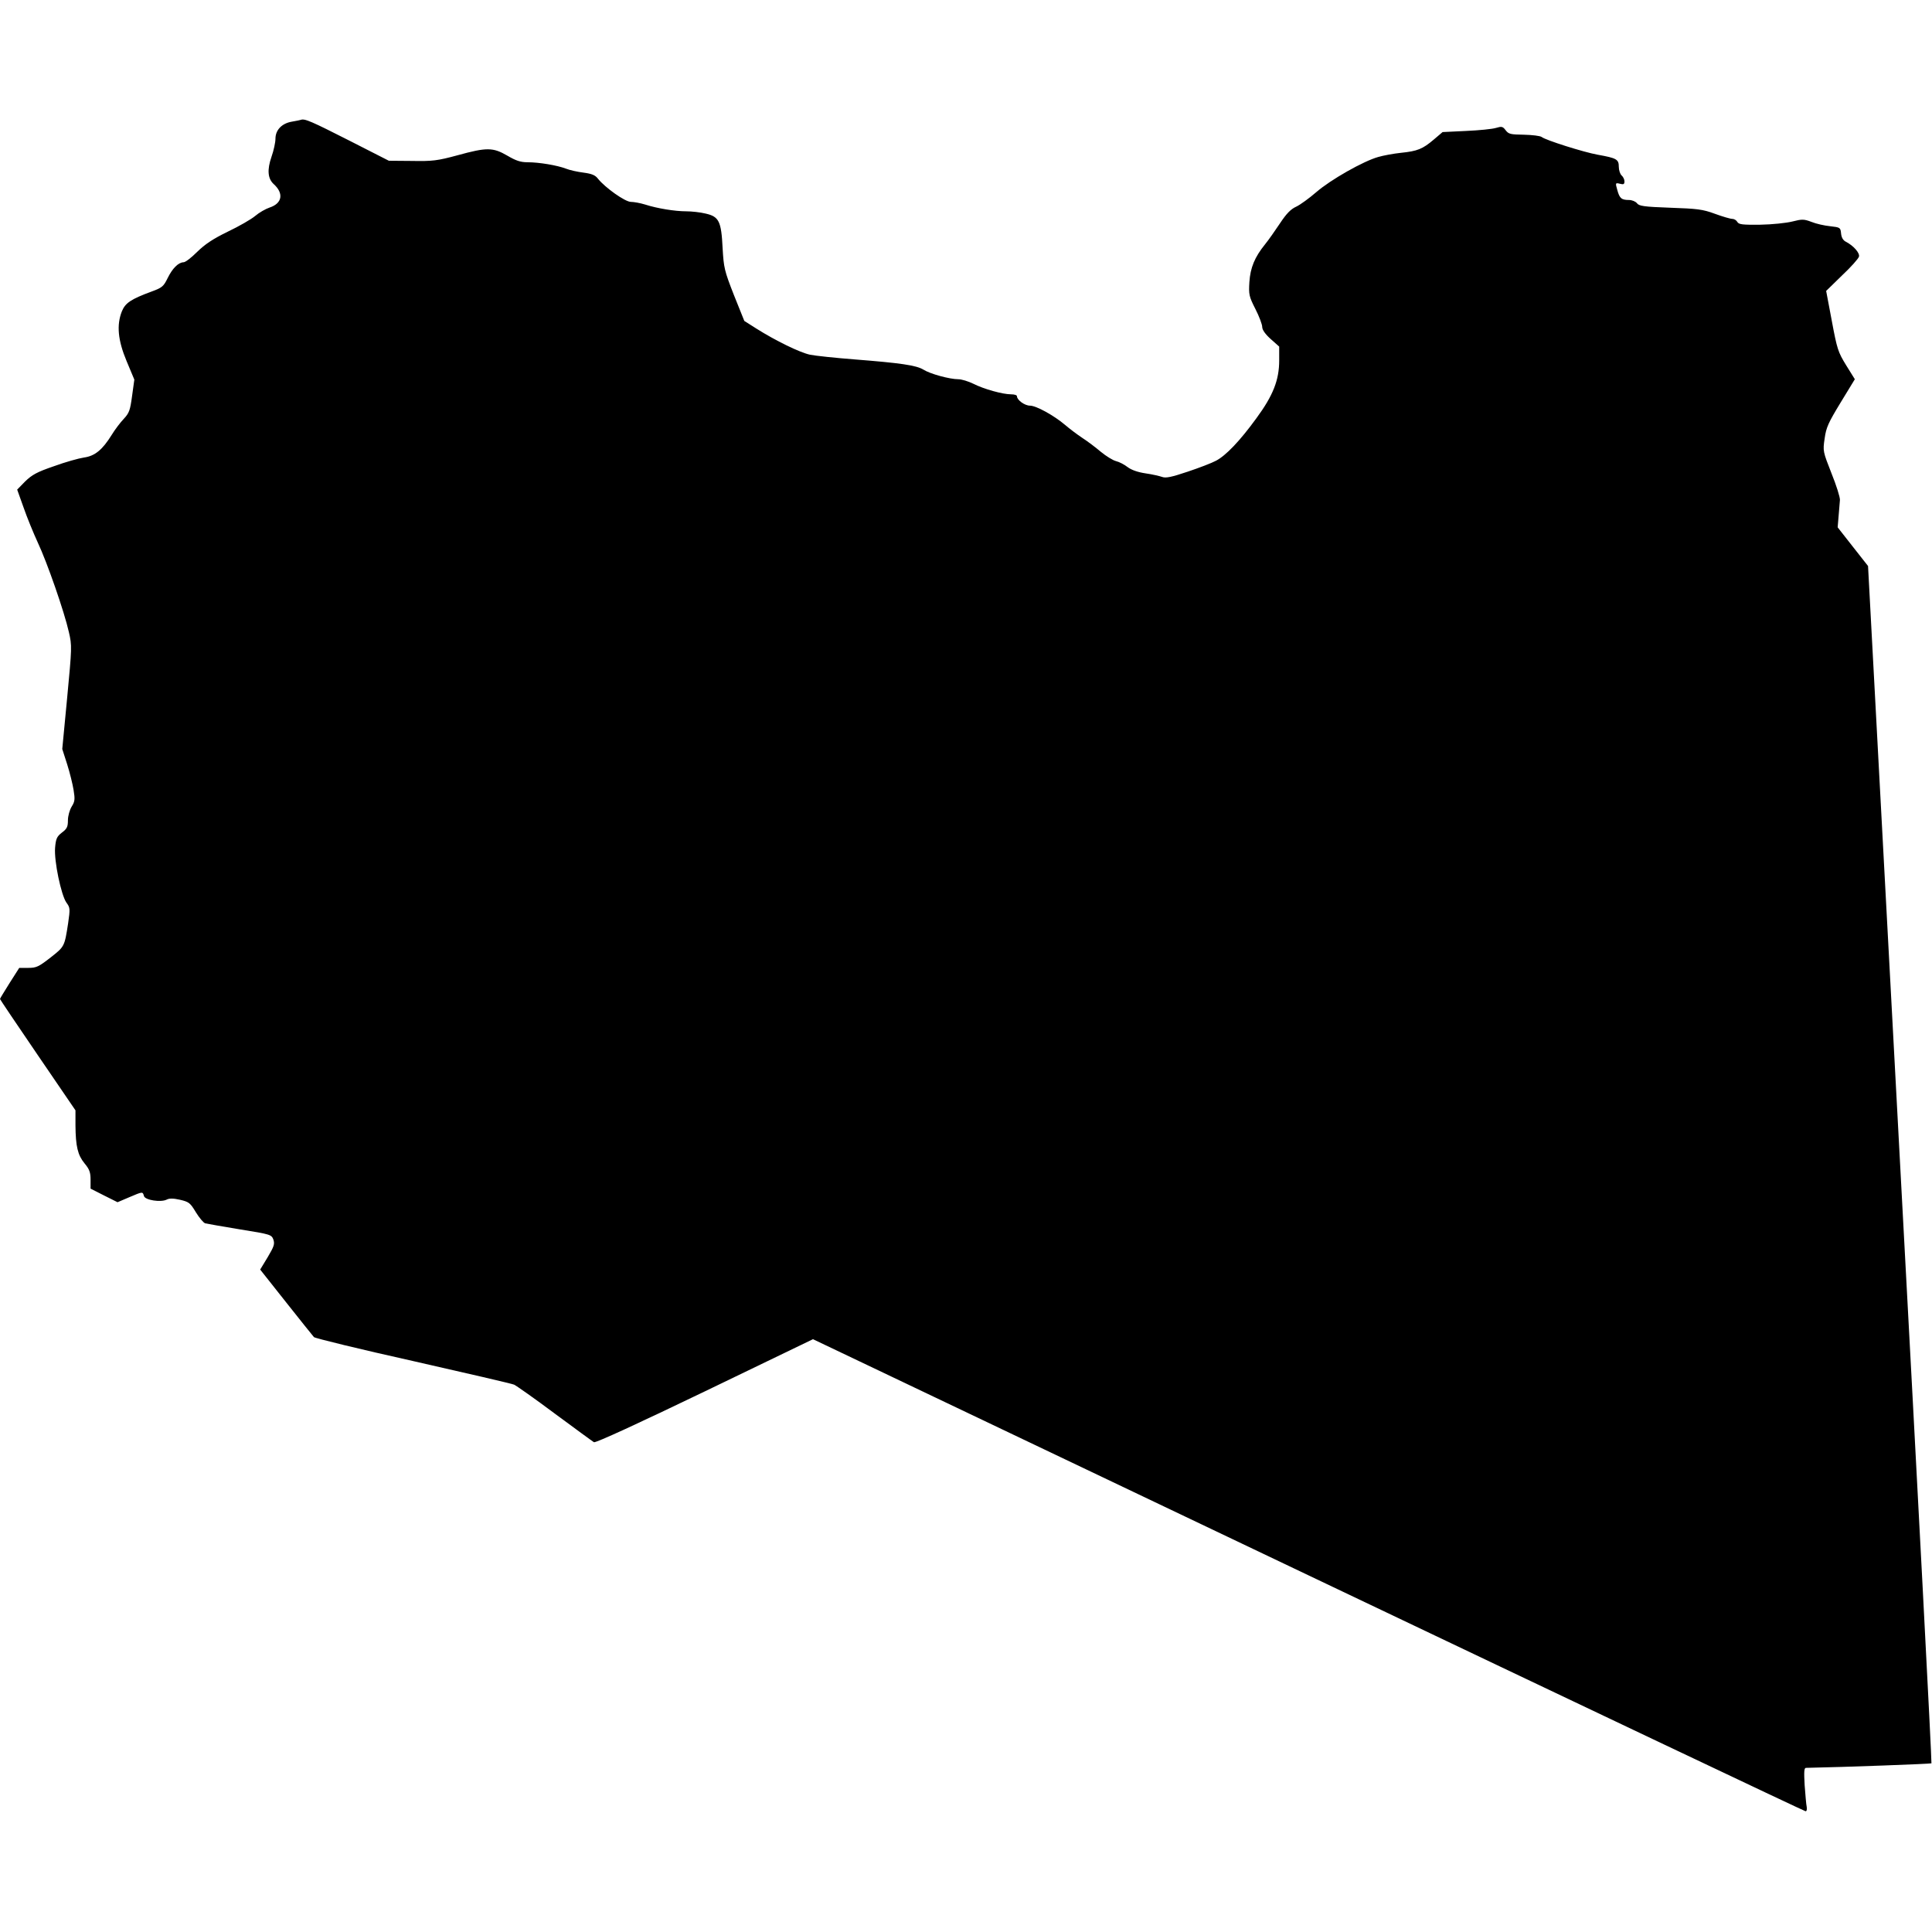
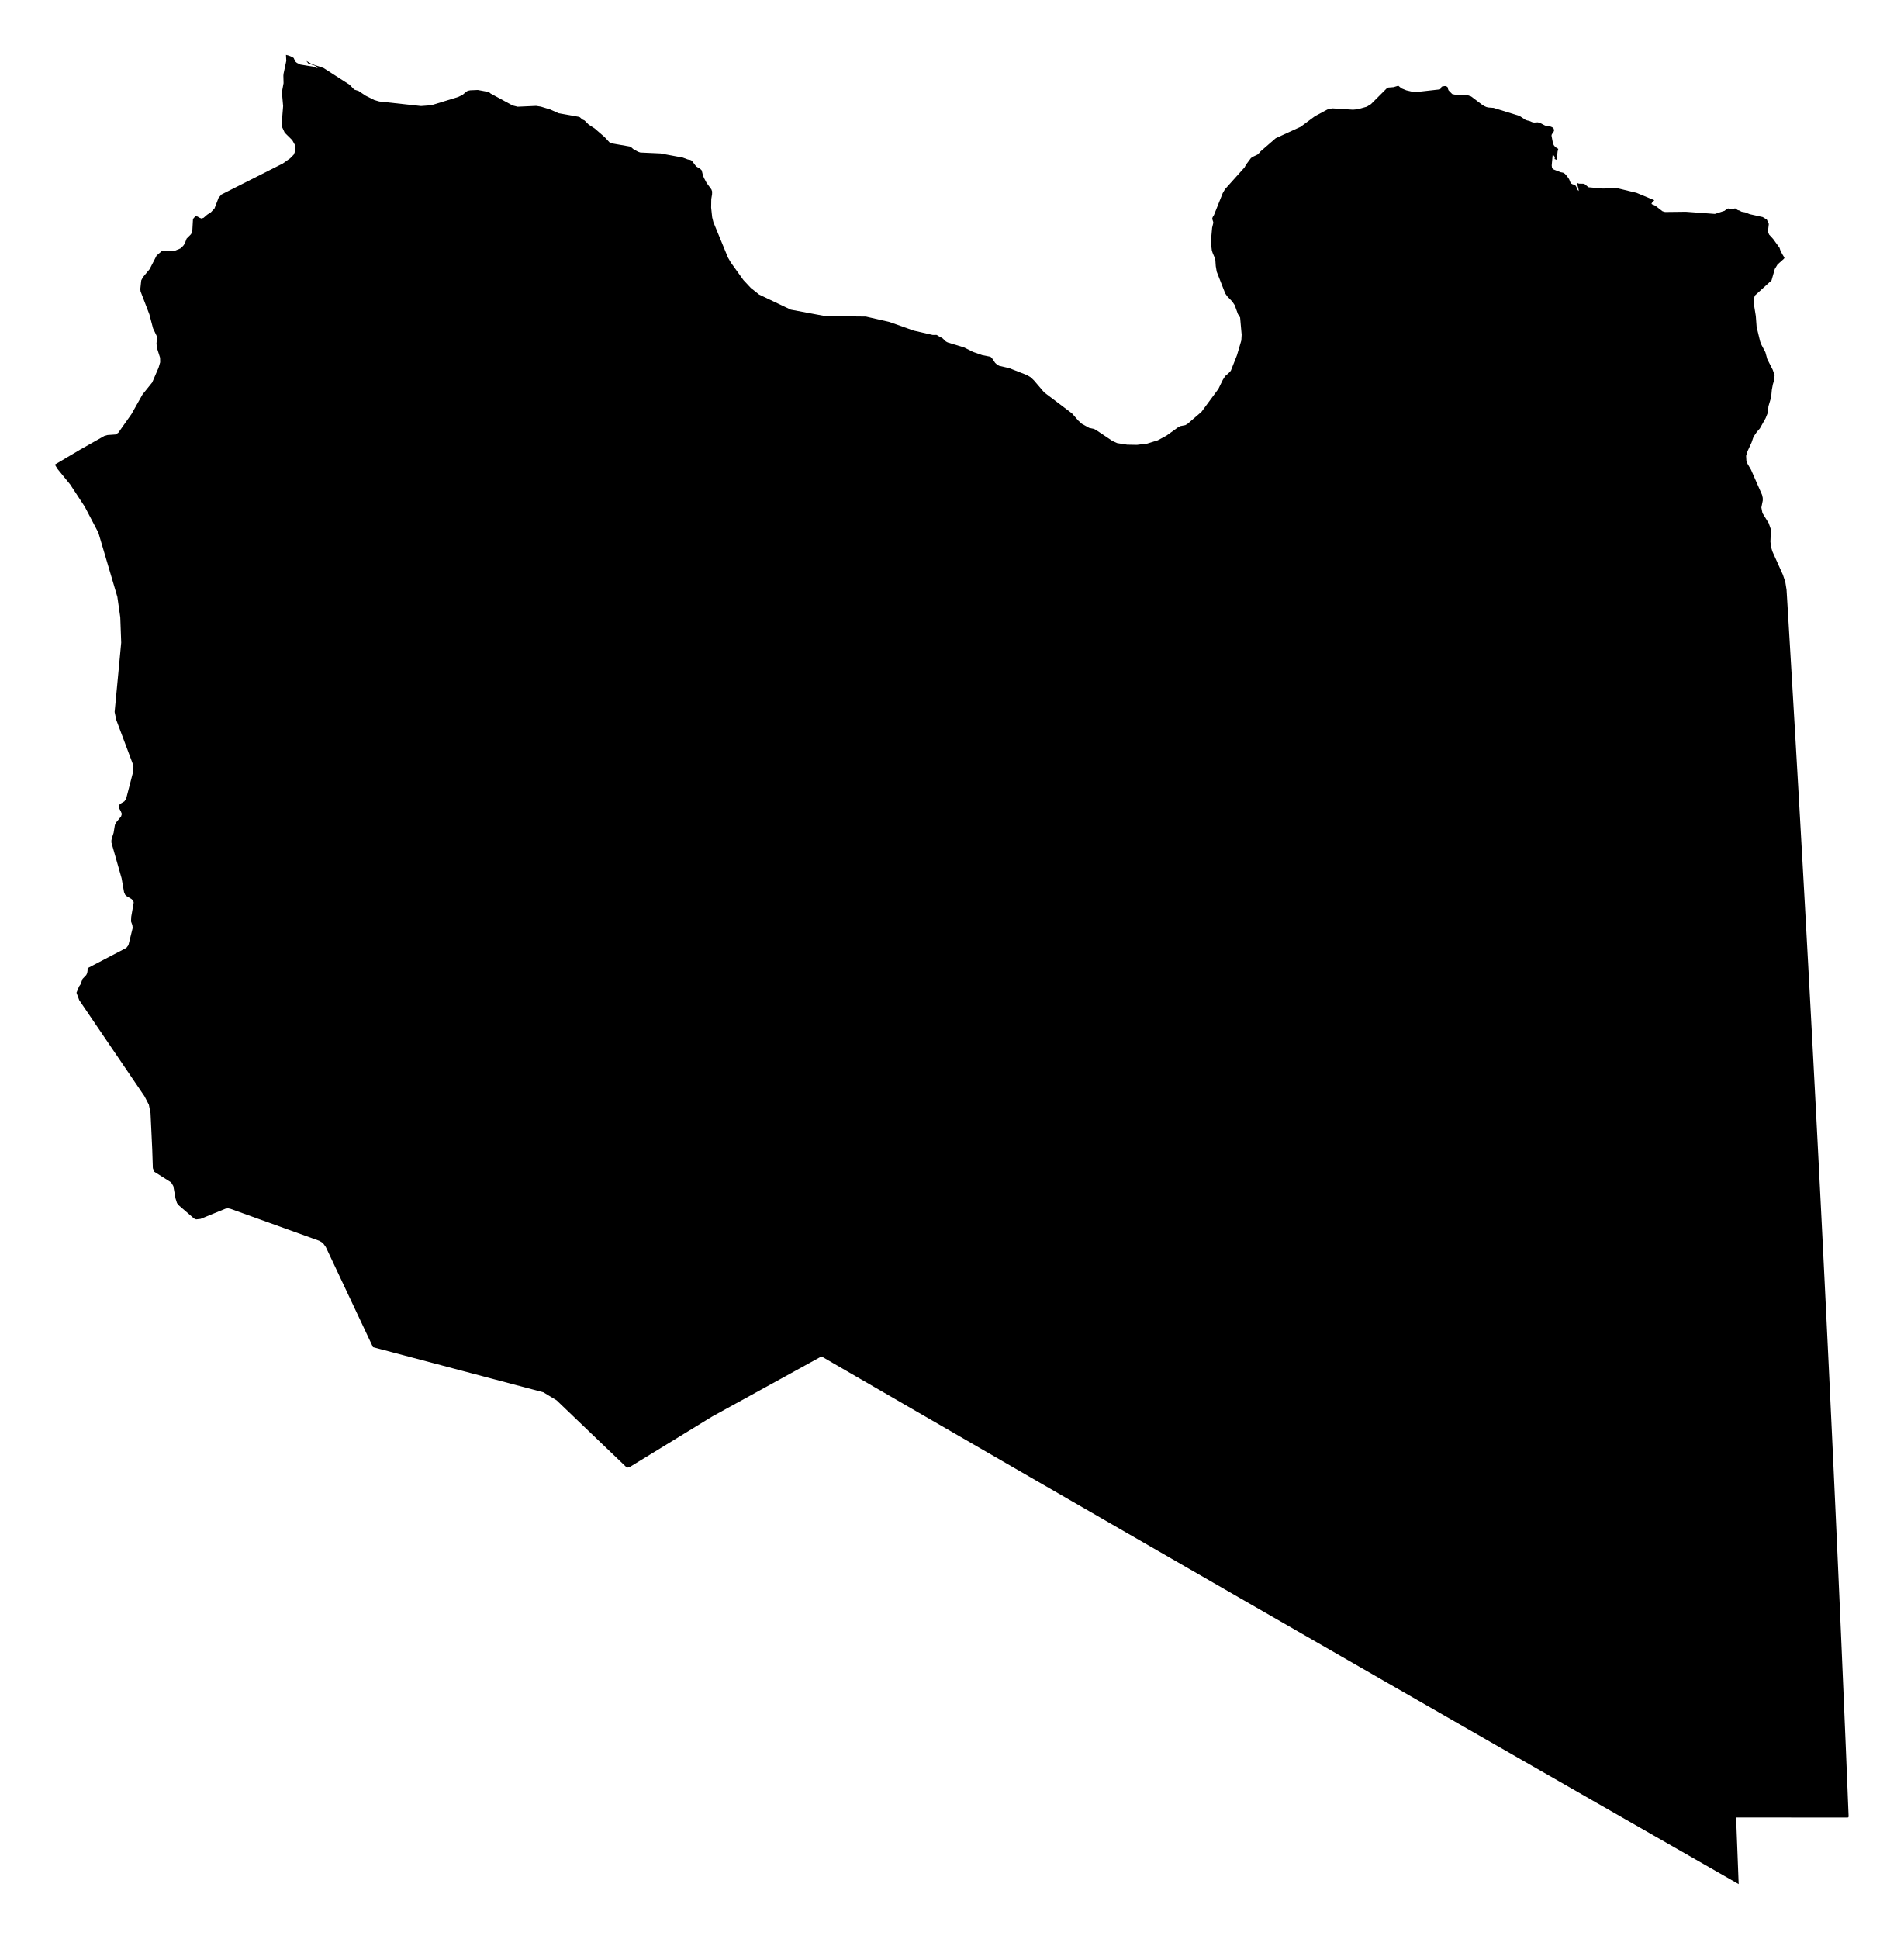
- <svg xmlns="http://www.w3.org/2000/svg" version="1.0" width="1024pt" height="1024pt" viewBox="0 0 1024 1024" preserveAspectRatio="xMidYMid meet">
-   <g transform="translate(0,1024) scale(0.1,-0.1)" fill="#000000" stroke="none">
-     <path d="M1595 9605 c-5 -2 -27 -6 -49 -10 -52 -9 -86 -44 -86 -90 0 -19 -9 -62 -21 -96 -24 -69 -20 -116 12 -145 54 -49 45 -102 -22 -124 -21 -7 -56 -27 -77 -45 -20 -17 -86 -55 -145 -83 -80 -39 -121 -67 -162 -107 -30 -30 -62 -55 -72 -55 -28 -1 -59 -32 -85 -85 -21 -43 -29 -50 -84 -70 -111 -41 -140 -61 -158 -105 -29 -73 -21 -154 25 -264 l41 -98 -12 -87 c-10 -75 -15 -90 -44 -121 -18 -19 -47 -57 -64 -85 -49 -79 -89 -112 -147 -120 -27 -4 -99 -24 -159 -46 -91 -31 -117 -46 -153 -81 l-42 -43 34 -95 c18 -52 52 -135 75 -185 50 -106 141 -368 165 -475 17 -73 16 -82 -9 -348 l-26 -272 26 -81 c14 -44 29 -105 34 -136 8 -49 7 -61 -10 -88 -11 -18 -20 -50 -20 -73 0 -34 -5 -45 -32 -65 -27 -21 -32 -33 -36 -80 -6 -70 32 -251 60 -291 20 -27 20 -33 9 -110 -19 -123 -19 -123 -93 -181 -63 -49 -75 -55 -118 -55 l-48 0 -51 -80 c-28 -45 -51 -82 -51 -85 0 -2 90 -136 200 -297 l200 -293 0 -80 c1 -111 12 -157 48 -201 26 -31 32 -48 32 -86 l0 -48 71 -36 72 -36 61 26 c73 31 72 31 79 7 5 -22 90 -35 121 -19 13 7 35 7 70 -1 47 -11 54 -16 84 -66 18 -29 40 -56 50 -59 9 -2 92 -17 184 -32 163 -26 167 -28 177 -54 8 -24 3 -37 -30 -93 l-40 -66 137 -173 c75 -95 142 -178 148 -185 6 -6 243 -64 526 -127 283 -64 524 -120 535 -125 11 -5 108 -73 215 -153 107 -79 201 -148 208 -152 8 -5 234 99 587 269 l574 277 2625 -1251 c1444 -688 2630 -1251 2636 -1251 6 0 8 10 6 23 -3 12 -7 64 -11 115 -4 71 -3 92 7 92 207 4 662 21 665 24 3 3 -72 1431 -166 3175 l-170 3171 -81 103 -80 102 5 60 c3 33 6 71 7 85 1 14 -19 78 -45 142 -45 115 -46 117 -36 184 8 59 20 84 85 191 l75 123 -46 74 c-43 70 -48 85 -76 235 l-30 159 84 82 c47 44 87 89 90 100 5 19 -29 58 -70 79 -14 7 -23 22 -25 44 -3 31 -5 32 -58 38 -30 3 -75 13 -99 23 -40 15 -50 15 -101 2 -32 -8 -108 -16 -170 -17 -95 -1 -114 1 -122 15 -5 9 -17 16 -27 16 -10 0 -51 12 -92 27 -65 24 -94 27 -237 32 -140 5 -165 9 -176 24 -7 9 -26 17 -42 17 -40 0 -50 9 -62 53 -11 38 -10 39 14 33 19 -5 24 -3 24 13 0 10 -7 24 -15 31 -8 7 -15 28 -15 46 0 40 -12 46 -112 64 -73 13 -276 77 -297 94 -8 6 -50 11 -94 12 -71 1 -81 3 -97 24 -15 20 -21 21 -51 12 -19 -6 -90 -13 -158 -16 l-125 -6 -47 -40 c-59 -50 -86 -61 -174 -70 -38 -4 -93 -14 -120 -22 -79 -22 -253 -121 -328 -186 -37 -32 -85 -67 -106 -77 -29 -13 -52 -36 -87 -89 -26 -39 -61 -89 -79 -111 -55 -68 -78 -124 -83 -200 -4 -66 -2 -76 32 -143 20 -39 36 -82 36 -95 0 -15 16 -38 45 -64 l45 -40 0 -73 c0 -104 -32 -186 -121 -307 -88 -121 -162 -198 -214 -225 -22 -12 -90 -38 -150 -58 -86 -29 -116 -35 -135 -28 -14 5 -53 14 -88 19 -41 6 -75 18 -95 33 -18 14 -45 28 -62 32 -16 4 -52 26 -80 49 -27 23 -72 57 -100 75 -27 18 -68 49 -90 68 -59 50 -153 102 -186 102 -28 0 -69 30 -69 50 0 6 -14 10 -31 10 -45 0 -145 28 -200 56 -27 13 -62 24 -80 24 -45 0 -149 28 -185 51 -38 23 -122 35 -364 54 -102 8 -208 19 -237 25 -55 12 -182 74 -285 139 l-63 40 -55 137 c-51 130 -54 145 -60 249 -7 142 -19 167 -90 183 -28 7 -75 12 -103 12 -59 0 -153 15 -218 36 -26 8 -60 14 -75 14 -31 0 -136 75 -174 122 -15 20 -33 27 -77 33 -32 4 -73 13 -93 21 -47 18 -143 34 -203 34 -38 0 -62 8 -108 35 -76 44 -108 45 -264 2 -107 -29 -133 -32 -242 -30 l-122 1 -208 106 c-203 103 -237 118 -258 111z" />
-   </g>
+ <svg xmlns="http://www.w3.org/2000/svg" viewBox="5209.70 1402.88 449.84 458.21">
+   <path d="M5277.285,1415.849L5277.824,1415.984L5278.718,1416.333L5279.105,1416.584L5279.457,1417.394L5279.864,1417.736L5280.718,1418.139L5283.841,1418.651L5284.801,1419.022L5284.255,1418.435L5282.56,1417.872L5282.112,1417.278L5283.374,1418.005L5286.176,1418.957L5292.318,1422.905L5293.428,1424.057L5294.423,1424.362L5296.113,1425.492L5298.181,1426.529L5299.336,1426.858L5309.19,1427.935L5311.618,1427.753L5317.982,1425.794L5319.019,1425.295L5319.823,1424.605L5320.25,1424.329L5320.838,1424.218L5322.619,1424.142L5325.071,1424.597L5325.369,1424.745L5325.646,1424.983L5330.844,1427.801L5332.026,1428.098L5336.397,1427.902L5337.516,1428.076L5339.729,1428.75L5341.717,1429.641L5346.495,1430.49L5346.75,1430.591L5347.233,1431.038L5347.39,1431.137L5347.835,1431.336L5348.803,1432.303L5350.249,1433.246L5352.566,1435.255L5353.786,1436.565L5354.312,1436.765L5358.517,1437.503L5358.939,1437.737L5359.348,1438.101L5360.502,1438.748L5361.027,1438.922L5365.785,1439.138L5371.072,1440.122L5372.256,1440.568L5372.826,1440.668L5373.195,1440.848L5374.211,1442.197L5375.175,1442.774L5375.534,1443.139L5375.817,1444.288L5376.066,1444.923L5376.676,1446.08L5377.822,1447.643L5377.996,1448.137L5377.978,1448.803L5377.792,1449.937L5377.774,1451.215L5377.762,1451.946L5378.009,1454.259L5378.298,1455.395L5381.741,1463.753L5382.408,1464.907L5385.381,1469.05L5387.131,1470.928L5389.109,1472.498L5396.579,1476.056L5404.767,1477.587L5414.327,1477.691L5419.917,1478.972L5425.659,1481.01L5430.111,1482.031L5431.025,1482.027L5431.266,1482.139L5431.453,1482.275L5432.425,1482.8L5433.2,1483.541L5433.479,1483.71L5433.718,1483.817L5437.581,1485.002L5439.642,1486.039L5441.861,1486.812L5443.757,1487.178L5444.109,1487.494L5444.874,1488.623L5445.369,1489.078L5445.881,1489.342L5448.24,1489.888L5452.421,1491.526L5453.301,1492.058L5454.043,1492.767L5456.471,1495.609L5463.034,1500.566L5464.54,1502.283L5465.35,1503.023L5467.11,1503.997L5468.204,1504.227L5468.723,1504.49L5472.621,1507.099L5473.736,1507.593L5476.057,1507.958L5478.374,1508.005L5480.792,1507.711L5482.119,1507.299L5483.317,1506.927L5485.349,1505.839L5488.143,1503.83L5488.662,1503.572L5489.818,1503.349L5490.331,1503.053L5493.624,1500.222L5497.636,1494.786L5498.664,1492.675L5499.239,1491.761L5500.144,1490.966L5500.578,1490.483L5502.029,1486.819L5503.058,1483.325L5503.134,1481.977L5502.772,1477.913L5502.249,1477.085L5501.497,1475.007L5500.905,1474.126L5499.705,1472.885L5499.253,1472.224L5497.24,1467.083L5497.016,1465.771L5496.919,1464.378L5496.797,1463.861L5496.284,1462.669L5496.091,1462.083L5495.933,1460.771L5495.919,1459.335L5496.156,1456.689L5496.445,1455.503L5496.371,1455.186L5496.248,1454.84L5496.187,1454.498L5496.286,1454.19L5496.586,1453.709L5498.65,1448.548L5499.204,1447.589L5503.824,1442.436L5504.185,1441.763L5505.343,1440.216L5505.847,1439.897L5506.846,1439.431L5507.283,1439.03L5507.608,1438.647L5511.191,1435.539L5517.061,1432.849L5520.457,1430.335L5523.373,1428.765L5524.534,1428.488L5529.445,1428.801L5530.599,1428.691L5532.698,1428.098L5533.685,1427.493L5537.425,1423.761L5537.788,1423.57L5539.03,1423.472L5540.157,1423.14L5540.898,1423.757L5542.052,1424.227L5543.322,1424.524L5544.392,1424.629L5549.981,1424.002L5550.106,1423.897L5550.348,1423.439L5550.467,1423.336L5551.03,1423.229L5551.306,1423.217L5551.617,1423.336L5551.835,1423.524L5551.888,1423.691L5551.901,1423.902L5552.023,1424.218L5552.894,1425.106L5553.951,1425.336L5556.323,1425.295L5557.363,1425.668L5560.013,1427.667L5560.533,1427.975L5560.985,1428.175L5561.465,1428.283L5562.671,1428.376L5568.804,1430.274L5570.26,1431.233L5570.727,1431.372L5571.022,1431.422L5571.904,1431.785L5572.253,1431.837L5573.131,1431.785L5573.73,1431.979L5574.839,1432.548L5576.012,1432.74L5576.533,1432.949L5576.877,1433.281L5576.964,1433.727L5576.838,1434.052L5576.428,1434.629L5576.356,1434.922L5576.722,1436.85L5576.997,1437.341L5577.417,1437.731L5577.96,1438.059L5577.794,1438.676L5577.597,1440.668L5577.074,1440.452L5577.145,1440.149L5577.07,1439.884L5576.886,1439.636L5576.639,1439.374L5576.408,1441.965L5576.487,1442.609L5576.894,1442.941L5578.505,1443.573L5579.091,1443.686L5579.523,1443.949L5580.063,1444.557L5580.526,1445.245L5580.913,1446.193L5581.283,1446.409L5581.701,1446.538L5582.028,1446.726L5582.252,1447.087L5582.534,1447.769L5582.8,1448.021L5582.721,1447.499L5582.339,1446.08L5582.849,1446.281L5583.975,1446.304L5584.21,1446.401L5584.974,1447.033L5585.145,1447.139L5588.408,1447.432L5591.978,1447.373L5596.448,1448.452L5600.646,1450.197L5600.082,1450.819L5599.98,1451.059L5600.197,1451.197L5600.89,1451.491L5602.601,1452.81L5603.2,1452.981L5608.105,1452.925L5614.98,1453.434L5617.258,1452.693L5617.804,1452.259L5618.098,1452.139L5619.154,1452.355L5619.356,1452.293L5619.547,1452.174L5619.734,1452.116L5619.953,1452.247L5620.062,1452.336L5620.39,1452.533L5620.756,1452.634L5621.285,1452.918L5622.137,1453.069L5623.225,1453.501L5626.271,1454.177L5627.246,1454.774L5627.714,1455.807L5627.568,1457.062L5627.558,1457.755L5627.785,1458.317L5628.737,1459.353L5630.249,1461.443L5630.42,1461.984L5630.858,1462.878L5631.426,1463.81L5631.336,1463.913L5631.301,1464.018L5629.778,1465.376L5629.126,1466.455L5628.357,1469.14L5624.395,1472.744L5624.142,1473.746L5624.21,1474.903L5624.64,1477.561L5624.833,1480.152L5625.652,1483.529L5625.873,1484.169L5626.907,1486.131L5627.349,1487.743L5628.643,1490.283L5629.078,1491.557L5628.985,1492.648L5628.667,1493.732L5628.427,1494.996L5628.266,1496.736L5627.62,1498.913L5627.574,1499.542L5627.399,1500.61L5626.961,1501.695L5625.601,1504.122L5624.869,1504.966L5624.226,1505.909L5624.007,1506.35L5623.641,1507.435L5622.694,1509.485L5622.347,1510.595L5622.416,1511.815L5622.691,1512.496L5623.511,1513.895L5626.115,1519.821L5626.277,1520.532L5626.284,1521.159L5625.951,1522.807L5626.207,1524.123L5627.686,1526.504L5628.142,1527.804L5628.187,1528.573L5628.094,1530.864L5628.228,1532.085L5628.553,1533.178L5631.049,1538.731L5631.613,1540.43L5631.904,1542.249L5632.141,1546.152L5632.461,1551.454L5633.214,1564.056L5633.949,1576.537L5634.093,1579.007L5634.736,1590.135L5634.806,1591.358L5635.082,1596.174L5635.685,1606.839L5635.843,1609.645L5636.177,1615.627L5636.519,1621.804L5637.025,1631.027L5637.525,1640.25L5638.019,1649.473L5638.506,1658.69L5638.988,1667.91L5639.464,1677.131L5639.934,1686.35L5640.398,1695.566L5640.856,1704.783L5641.308,1714.001L5641.754,1723.217L5642.194,1732.43L5642.629,1741.645L5643.058,1750.857L5643.48,1760.069L5643.897,1769.279L5644.074,1773.21L5644.246,1777.143L5644.42,1781.075L5644.593,1785.005L5644.765,1788.936L5644.933,1792.868L5645.1,1796.797L5645.269,1800.728L5645.437,1804.658L5645.601,1808.589L5645.767,1812.519L5645.931,1816.449L5646.053,1819.447L5646.175,1822.446L5646.299,1825.446L5646.419,1828.445L5646.563,1831.965L5646.571,1832.165L5646.548,1832.214L5646.525,1832.261L5646.503,1832.31L5646.48,1832.357L5646.42,1832.367L5646.362,1832.374L5646.305,1832.382L5646.247,1832.389L5643.565,1832.389L5639.68,1832.387L5636.428,1832.386L5633.113,1832.382L5629.552,1832.379L5626.545,1832.378L5624.27,1832.374L5619.981,1832.374L5620.134,1836.311L5620.286,1840.245L5620.437,1844.181L5620.588,1848.119L5617.224,1846.194L5613.861,1844.272L5610.498,1842.349L5607.136,1840.424L5603.774,1838.5L5600.41,1836.579L5597.052,1834.653L5593.69,1832.731L5590.33,1830.807L5586.971,1828.885L5583.613,1826.96L5580.255,1825.036L5576.897,1823.112L5573.541,1821.189L5570.185,1819.266L5566.829,1817.342L5563.471,1815.417L5560.119,1813.495L5556.763,1811.572L5553.409,1809.645L5550.057,1807.722L5546.705,1805.798L5543.35,1803.873L5540.002,1801.95L5536.649,1800.027L5533.302,1798.101L5529.953,1796.179L5526.602,1794.254L5523.257,1792.326L5519.907,1790.404L5516.56,1788.48L5513.214,1786.554L5509.869,1784.632L5506.521,1782.706L5503.18,1780.782L5499.834,1778.857L5496.491,1776.931L5493.149,1775.005L5490.394,1773.419L5489.807,1773.081L5486.469,1771.156L5483.126,1769.232L5479.786,1767.306L5476.448,1765.383L5473.109,1763.457L5469.769,1761.53L5466.435,1759.605L5463.096,1757.681L5459.76,1755.754L5456.426,1753.831L5453.092,1751.906L5449.758,1749.98L5446.425,1748.055L5443.091,1746.128L5439.762,1744.202L5436.431,1742.278L5433.099,1740.352L5429.772,1738.427L5426.441,1736.503L5423.114,1734.577L5419.787,1732.649L5416.46,1730.723L5413.132,1728.797L5409.81,1726.871L5406.483,1724.948L5404.033,1723.524L5403.495,1723.603L5402.34,1724.24L5400.841,1725.064L5399.342,1725.89L5397.842,1726.716L5396.345,1727.541L5394.846,1728.367L5393.346,1729.193L5391.843,1730.018L5390.342,1730.844L5388.842,1731.669L5387.341,1732.496L5385.84,1733.321L5384.338,1734.145L5382.834,1734.969L5381.338,1735.794L5379.836,1736.62L5378.331,1737.445L5377.874,1737.703L5377.858,1737.712L5377.855,1737.714L5373.403,1740.442L5368.955,1743.169L5364.502,1745.895L5360.044,1748.621L5358.399,1749.627L5357.99,1749.679L5357.599,1749.461L5356.364,1748.276L5352.965,1745.026L5349.574,1741.777L5346.177,1738.524L5342.784,1735.273L5341.259,1733.808L5338.108,1731.893L5335.403,1731.176L5333.053,1730.553L5330.704,1729.934L5328.355,1729.311L5326.006,1728.689L5323.66,1728.068L5321.312,1727.447L5318.966,1726.825L5316.615,1726.203L5314.27,1725.581L5311.925,1724.96L5309.575,1724.34L5307.23,1723.716L5304.886,1723.096L5302.536,1722.475L5300.189,1721.854L5297.845,1721.23L5295.721,1716.724L5293.775,1712.6L5290.661,1705.984L5290.619,1705.894L5288.617,1701.641L5286.693,1697.56L5285.992,1696.592L5285.116,1696.077L5284.015,1695.681L5275.581,1692.649L5269.239,1690.369L5264.173,1688.543L5263.601,1688.423L5263.03,1688.495L5260.141,1689.676L5257.094,1690.924L5256.05,1691.039L5255.553,1690.828L5252.024,1687.775L5251.535,1687.191L5251.183,1686.091L5250.659,1683.156L5250.145,1682.3L5246.173,1679.783L5245.826,1678.939L5245.681,1674.557L5245.472,1670.091L5245.276,1665.933L5244.881,1663.93L5243.828,1661.909L5239.684,1655.808L5236.355,1650.91L5232.219,1644.816L5228.425,1639.221L5227.776,1637.466L5228.394,1635.973L5228.75,1635.465L5229.204,1634.209L5230.081,1633.292L5230.302,1632.833L5230.388,1632.294L5230.408,1631.664L5239.571,1626.87L5240.05,1626.233L5241.057,1622.175L5240.983,1621.505L5240.663,1620.627L5240.714,1619.526L5241.299,1616.16L5241.186,1615.706L5240.763,1615.324L5239.575,1614.617L5239.282,1614.331L5239.016,1613.712L5238.435,1610.408L5236.03,1601.976L5236.032,1601.452L5236.143,1600.939L5236.548,1599.693L5236.853,1597.831L5237.211,1597.161L5238.309,1595.825L5238.503,1595.218L5238.229,1594.559L5237.832,1593.852L5237.733,1593.194L5238.365,1592.688L5239.091,1592.259L5239.514,1591.629L5241.146,1585.326L5241.218,1585.049L5241.232,1583.806L5237.169,1572.973L5236.789,1571.135L5237.845,1560.038L5238.345,1554.748L5238.125,1548.75L5237.434,1543.92L5235.191,1536.336L5232.949,1528.753L5229.735,1522.621L5226.286,1517.361L5224.889,1515.652L5223.299,1513.705L5222.666,1512.67L5228.633,1509.137L5234.36,1505.899L5235.118,1505.685L5237.005,1505.553L5237.657,1505.146L5240.77,1500.741L5243.386,1496.089L5245.671,1493.258L5247.177,1489.765L5247.553,1488.489L5247.535,1487.431L5246.826,1485.216L5246.681,1484.096L5246.793,1482.882L5246.742,1482.294L5245.876,1480.486L5244.998,1477.155L5242.923,1471.749L5242.861,1471.2L5243.081,1469.14L5243.467,1468.408L5245.065,1466.479L5246.721,1463.259L5248.02,1462.142L5250.922,1462.181L5252.321,1461.597L5252.733,1461.242L5253.1,1460.841L5253.396,1460.366L5253.801,1459.273L5254.859,1458.21L5255.166,1457.16L5255.309,1454.629L5255.872,1453.981L5256.36,1454.05L5256.832,1454.326L5257.309,1454.522L5257.809,1454.358L5258.652,1453.625L5259.57,1453.021L5260.39,1452.141L5261.356,1449.631L5262.037,1448.844L5269.889,1444.879L5276.531,1441.521L5278.292,1440.273L5278.596,1439.961L5279.102,1439.443L5279.529,1438.457L5279.396,1437.127L5278.761,1435.992L5276.98,1434.23L5276.415,1433.008L5276.341,1431.269L5276.61,1427.938L5276.32,1424.665L5276.711,1422.524L5276.668,1420.757L5276.716,1420.271L5277.355,1417.266Z" fill="#000000" />
</svg>
